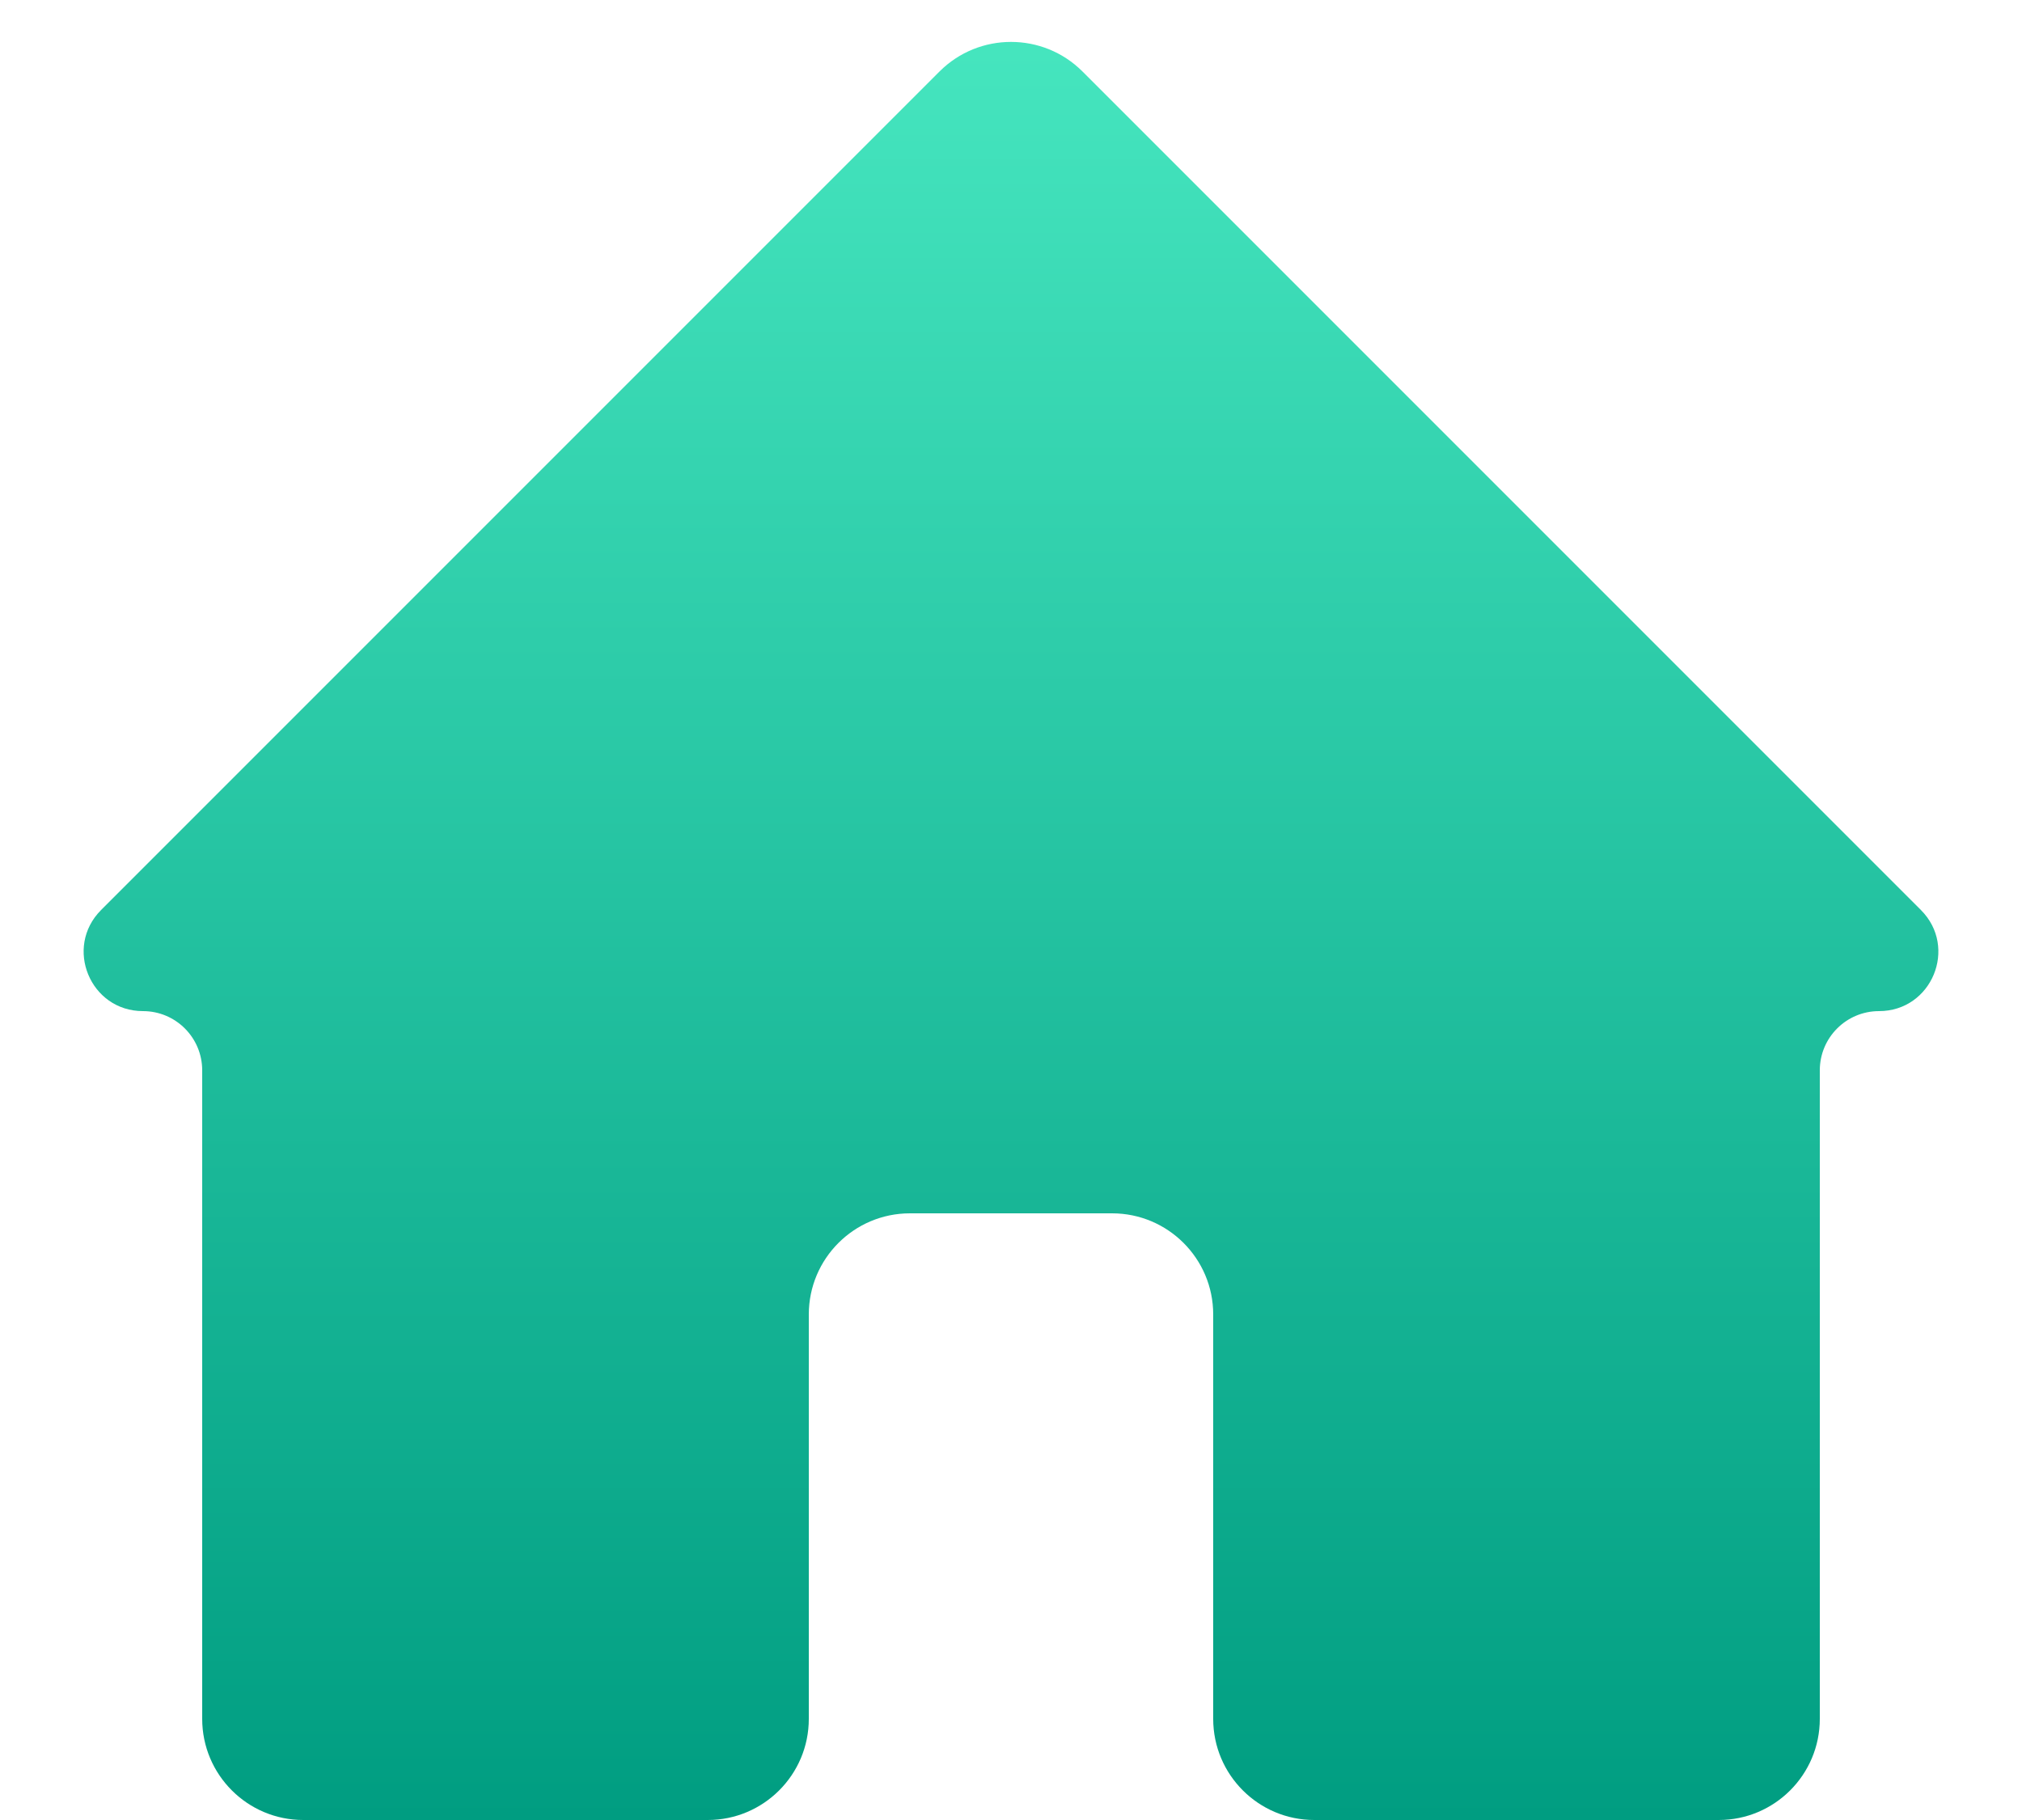
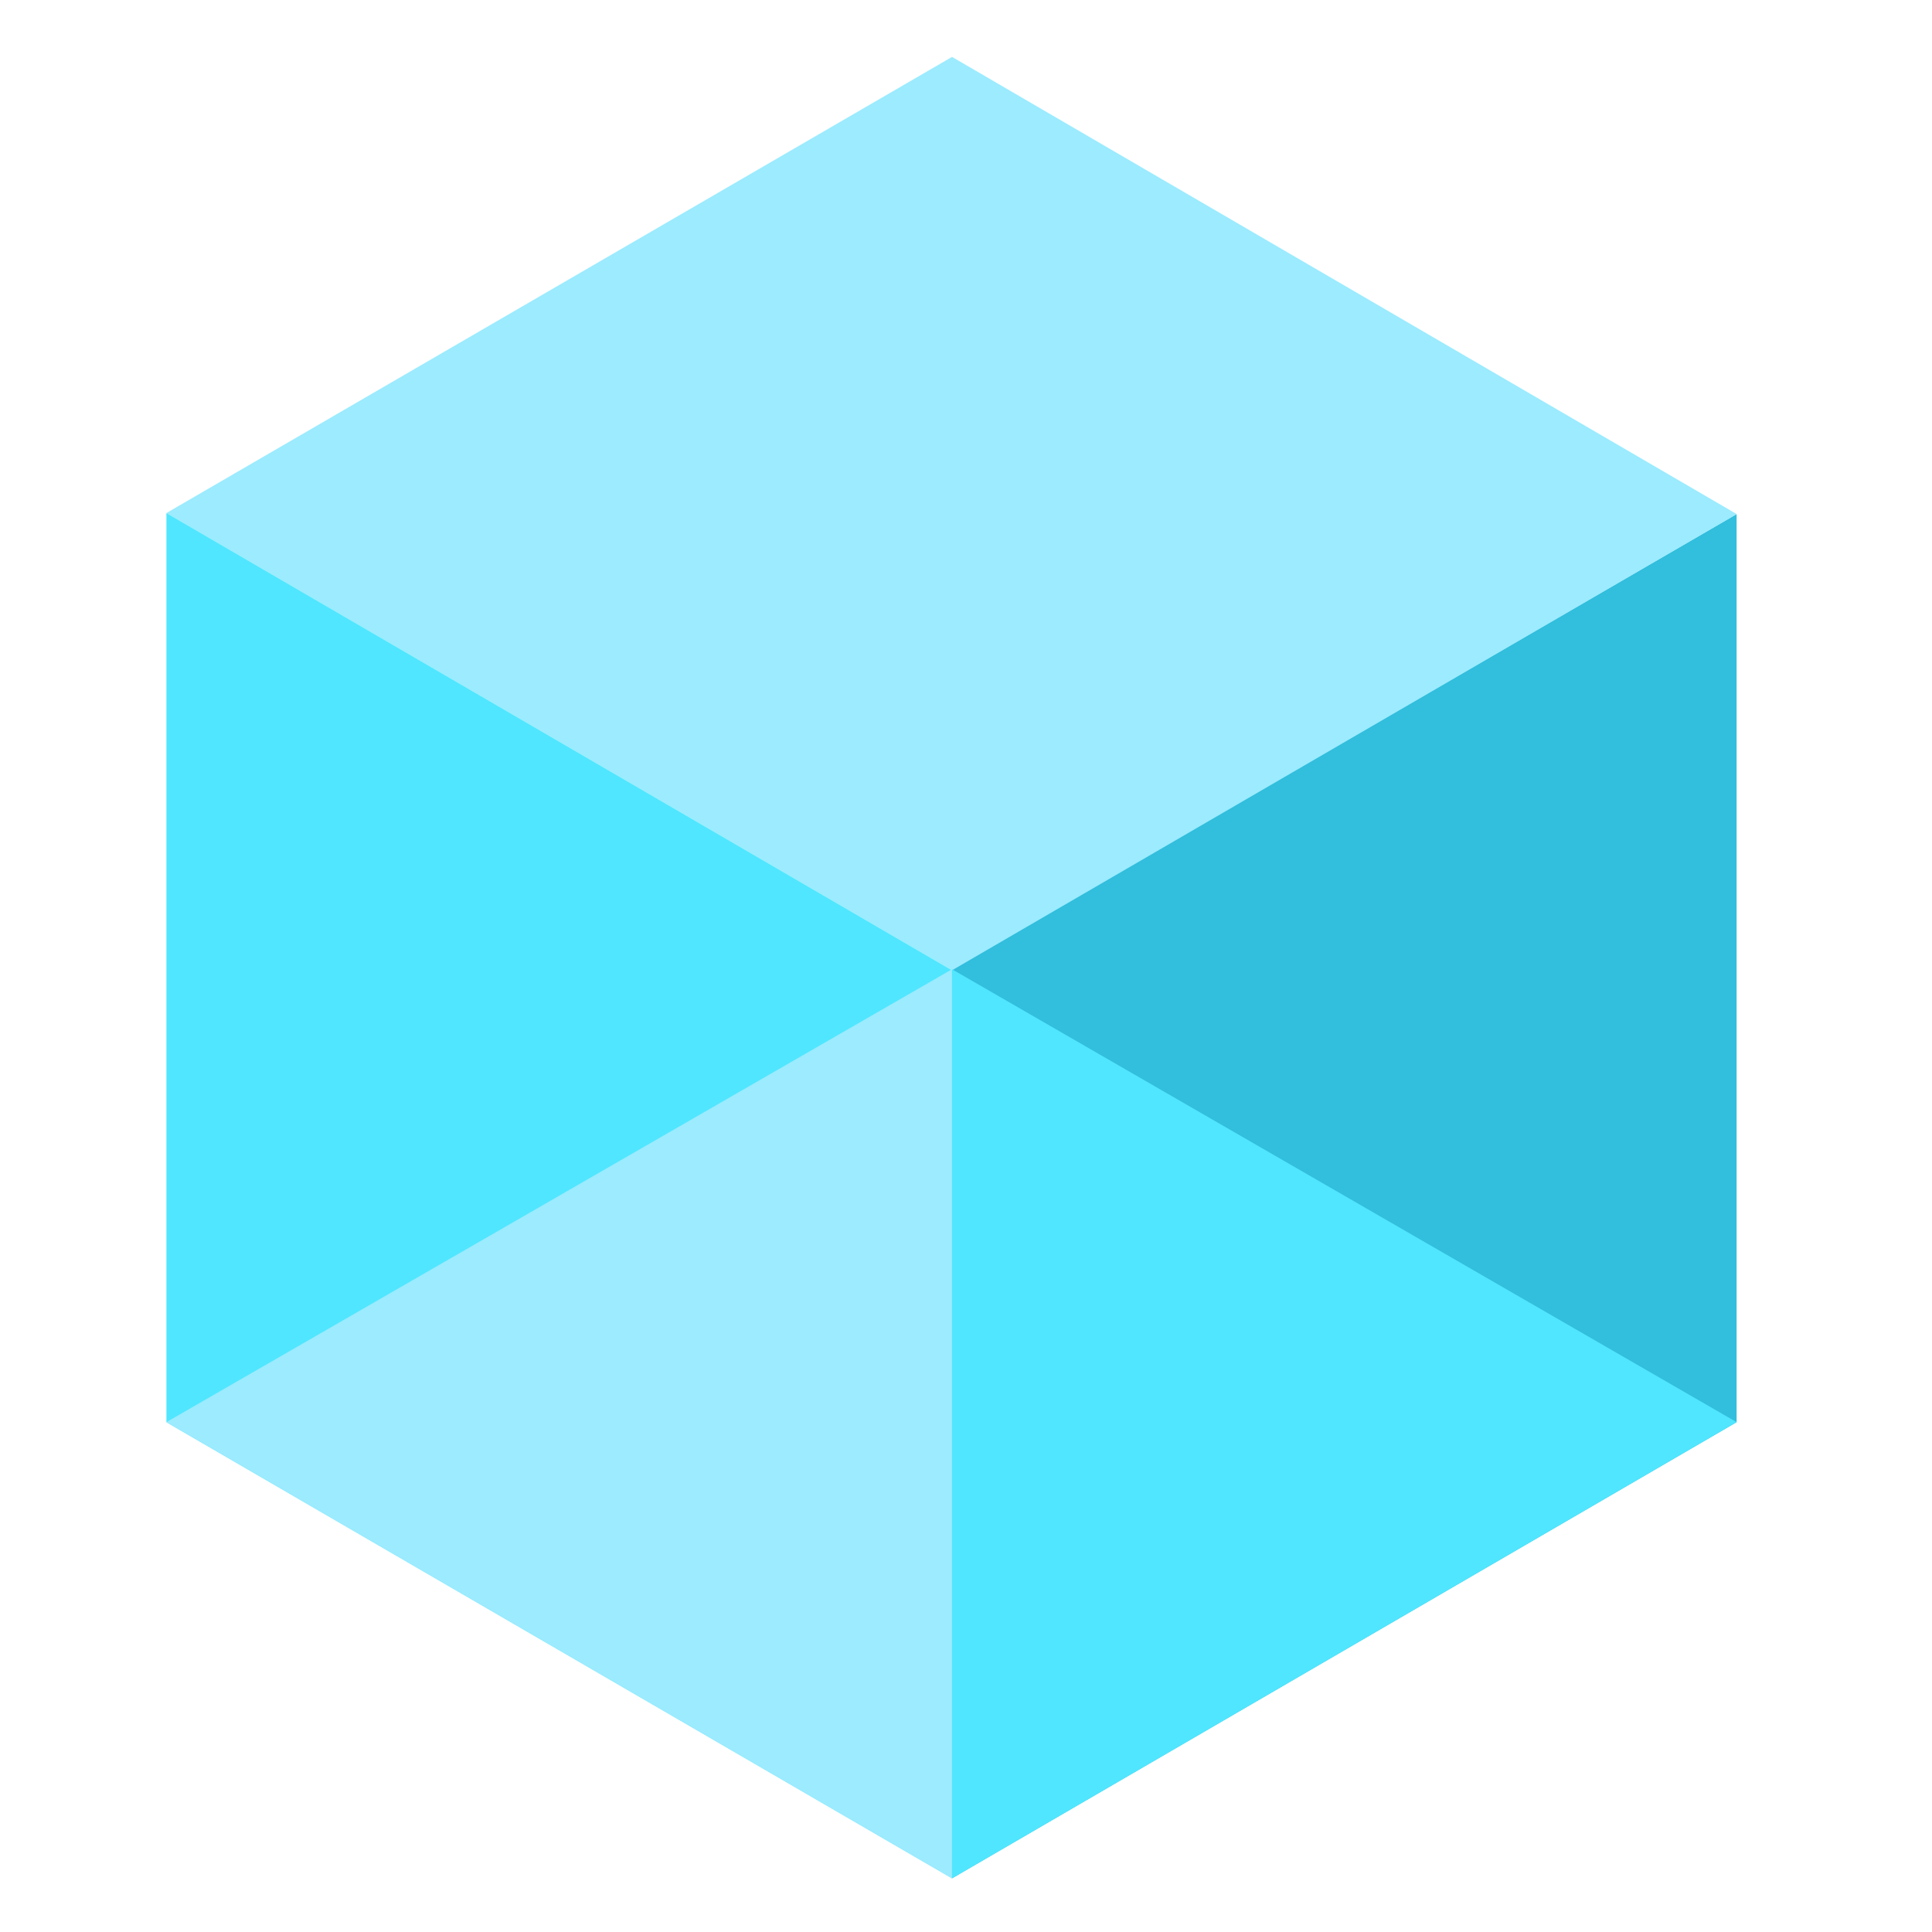
- <svg xmlns="http://www.w3.org/2000/svg" width="20" height="18" viewBox="0 0 20 18" fill="none">
-   <path d="M9.293 0.707C9.683 0.317 10.317 0.317 10.707 0.707L19 9C19.369 9.369 19.108 10 18.586 10C18.262 10 18 10.262 18 10.586V17C18 17.552 17.552 18 17 18H13C12.448 18 12 17.552 12 17V13C12 12.448 11.552 12 11 12H9C8.448 12 8 12.448 8 13V17C8 17.552 7.552 18 7 18H3C2.448 18 2 17.552 2 17V10.586C2 10.262 1.738 10 1.414 10C0.892 10 0.631 9.369 1 9L9.293 0.707Z" fill="url(#paint0_linear)" />
-   <defs>
-     <linearGradient id="paint0_linear" x1="10" y1="0" x2="10" y2="18" gradientUnits="userSpaceOnUse">
-       <stop stop-color="#47E7C0" />
-       <stop offset="1" stop-color="#009D81" />
-     </linearGradient>
-   </defs>
+ <svg xmlns="http://www.w3.org/2000/svg" width="22" height="22" viewBox="0 0 22 22" fill="none">
+   <path d="M19.775 5.854V16.195L10.841 21.389V11.037L19.775 5.854Z" fill="#32BEDD" />
+   <path d="M19.776 5.854L10.841 11.049L1.895 5.842L10.841 0.648L19.776 5.854Z" fill="#9CEBFF" />
+   <path d="M10.841 11.049V21.389L1.895 16.195V5.842L10.841 11.049Z" fill="#50E6FF" />
+   <path d="M1.895 16.194L10.841 11.037V21.389L1.895 16.194Z" fill="#9CEBFF" />
+   <path d="M19.775 16.194L10.841 11.037V21.389L19.775 16.194Z" fill="#50E6FF" />
</svg>
